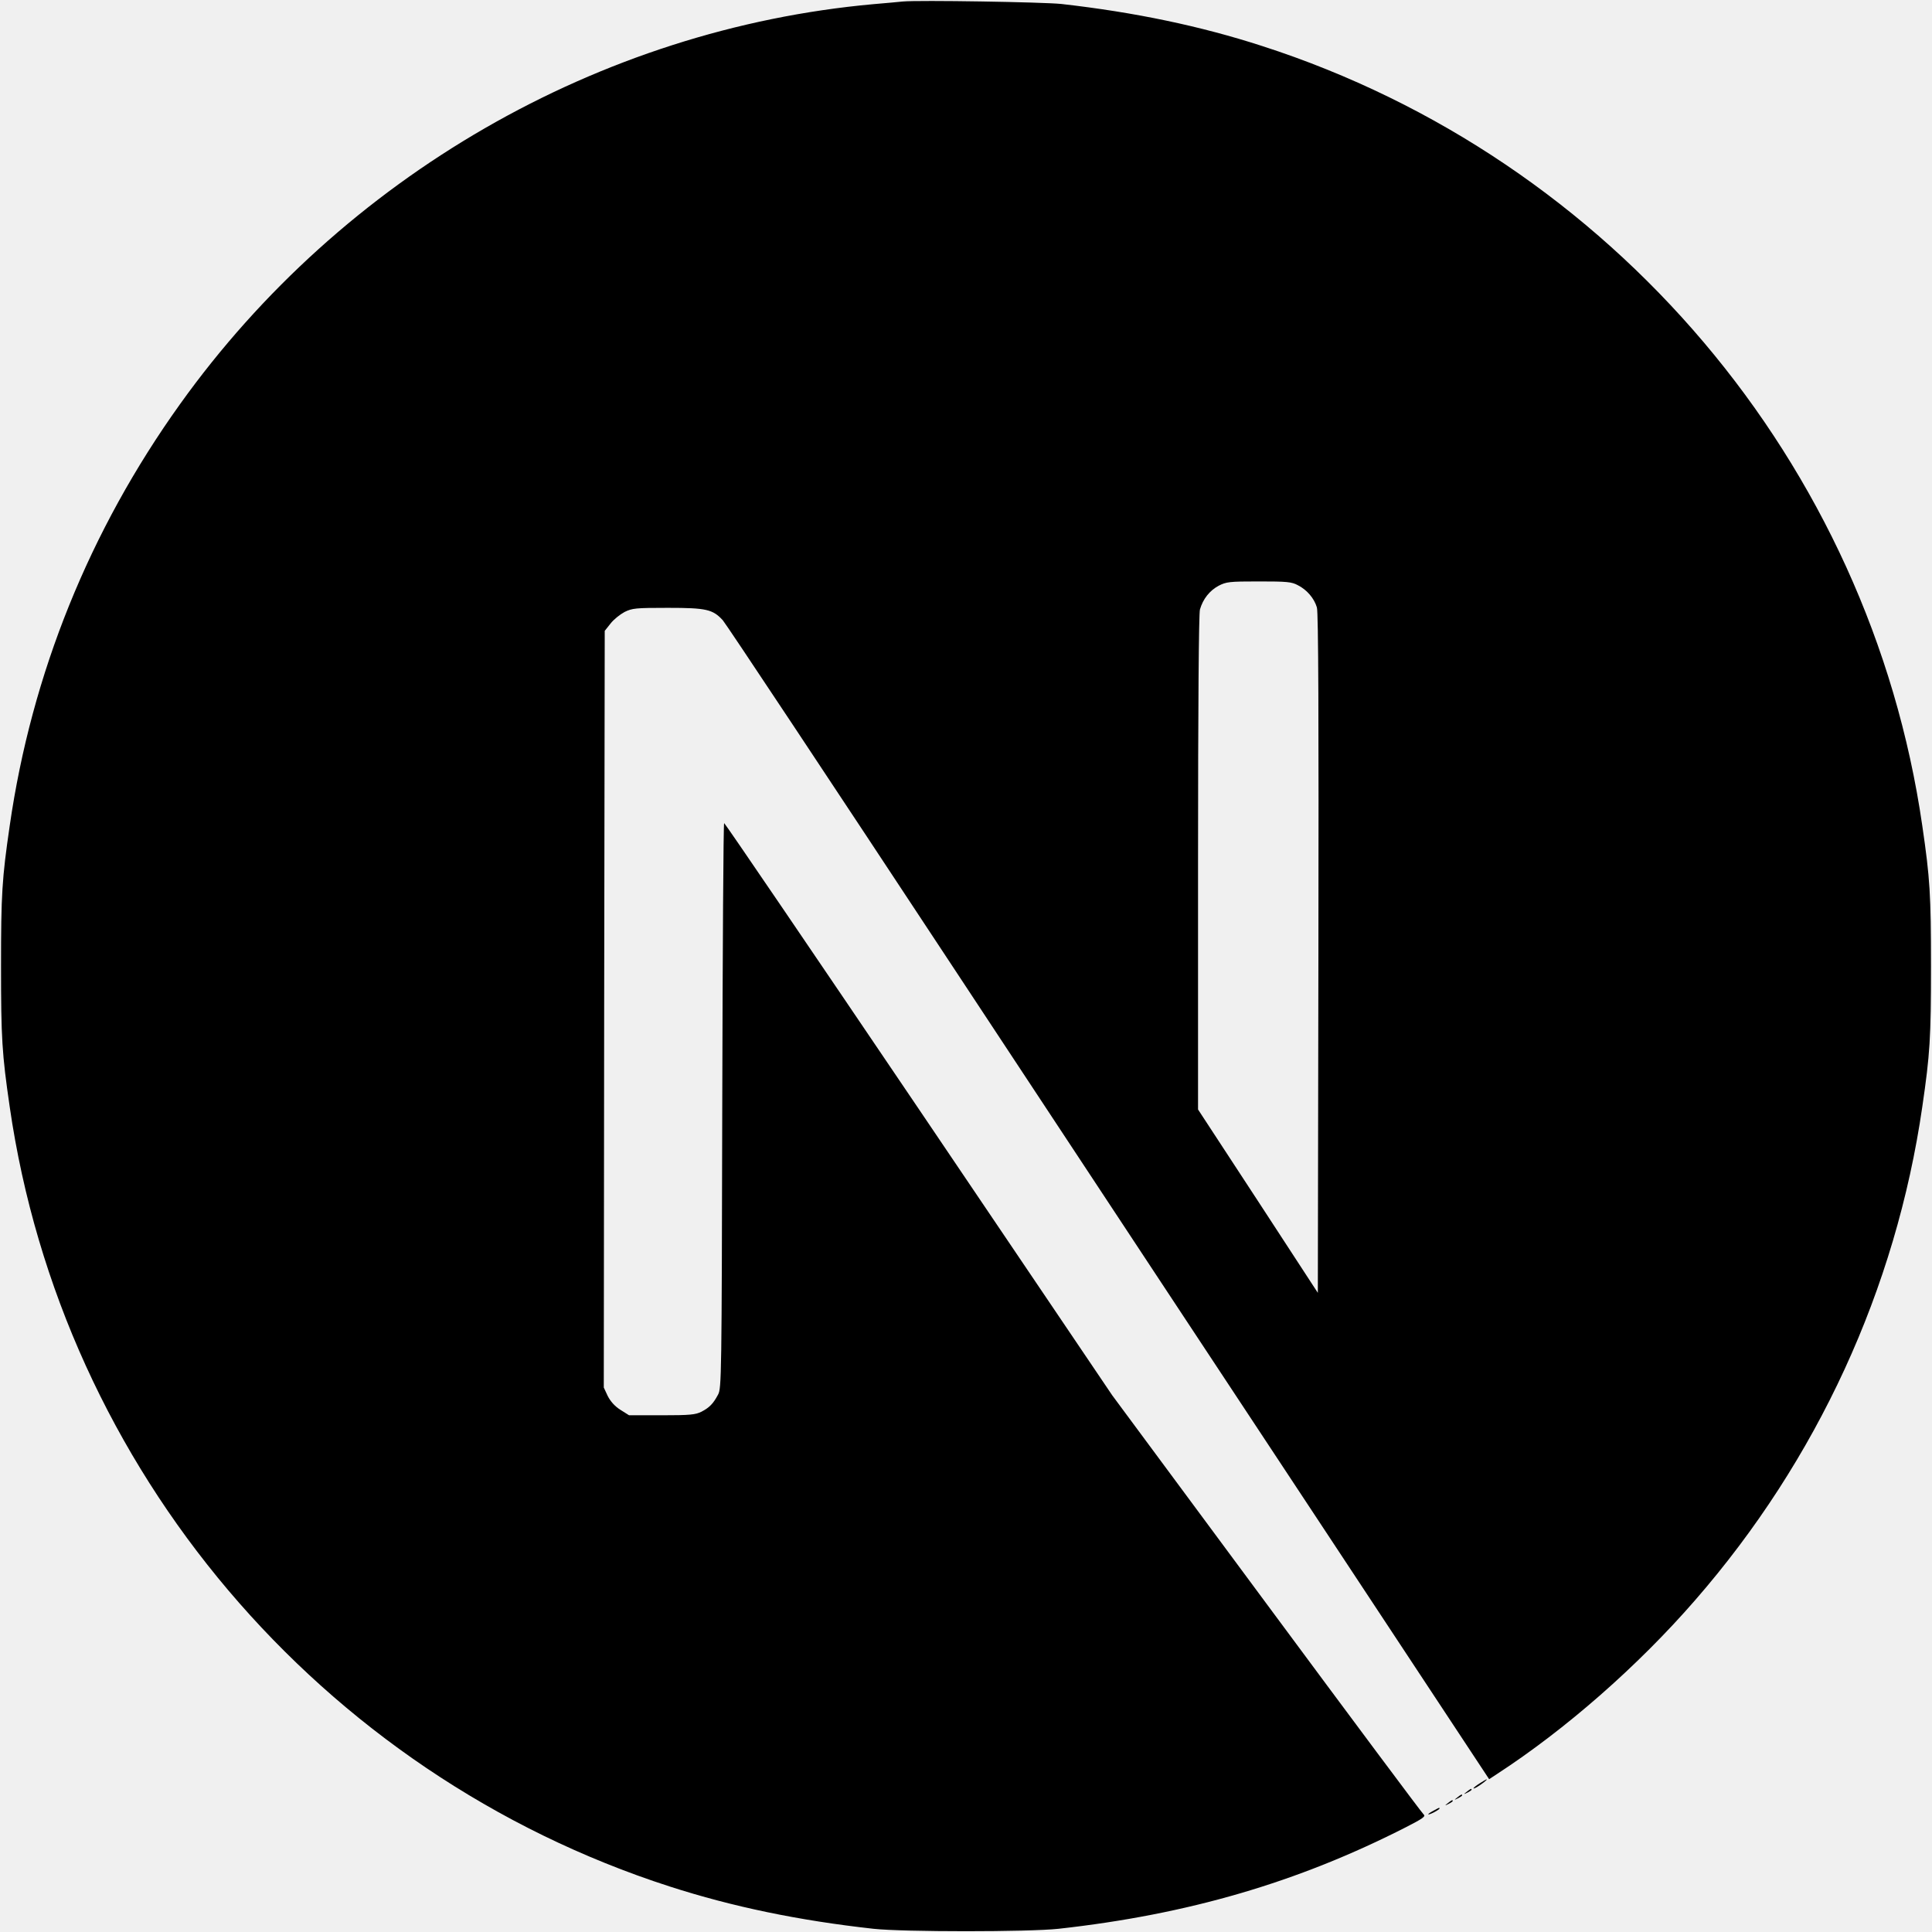
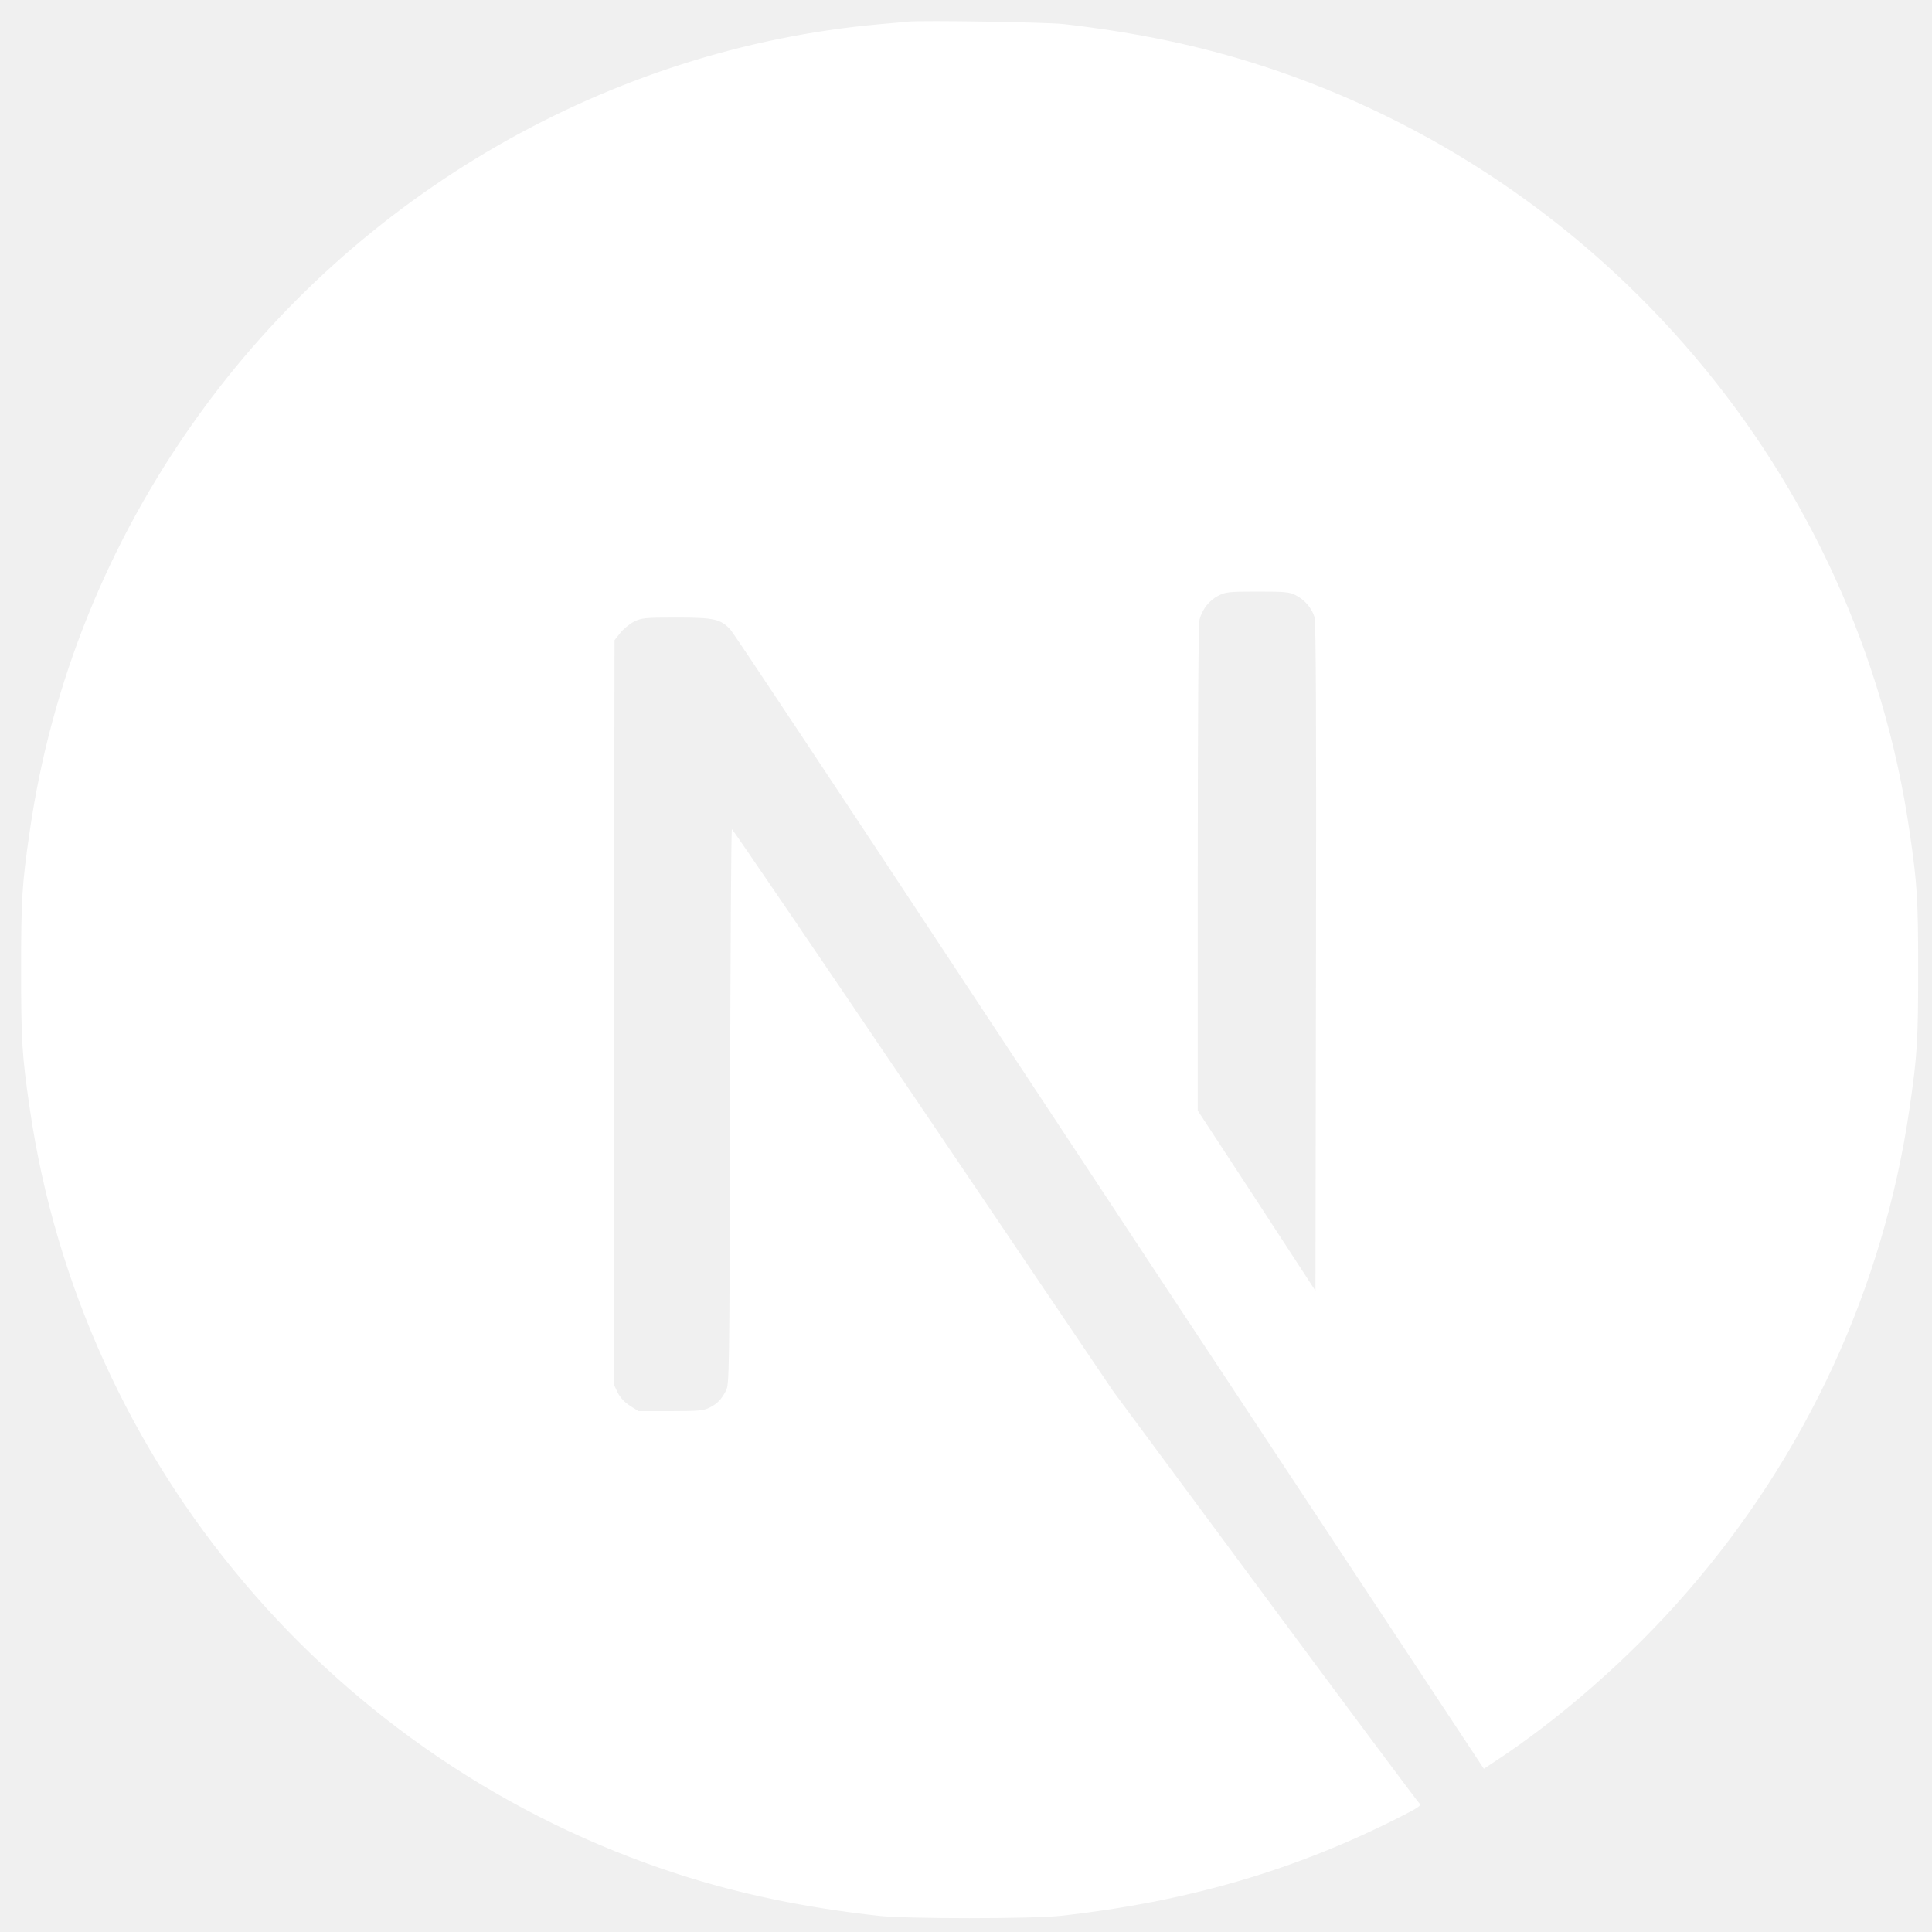
- <svg xmlns="http://www.w3.org/2000/svg" height="1024pt" viewBox=".5 -.2 1023 1024.1" width="1024pt">
-   <path d="m478.5.6c-2.2.2-9.2.9-15.5 1.4-145.3 13.1-281.4 91.5-367.6 212-48 67-78.7 143-90.3 223.5-4.1 28.1-4.6 36.4-4.6 74.5s.5 46.4 4.6 74.5c27.8 192.1 164.5 353.5 349.9 413.3 33.2 10.7 68.2 18 108 22.4 15.5 1.7 82.5 1.7 98 0 68.7-7.6 126.9-24.6 184.3-53.9 8.8-4.5 10.5-5.7 9.3-6.7-.8-.6-38.3-50.9-83.3-111.7l-81.8-110.5-102.5-151.7c-56.4-83.4-102.8-151.6-103.2-151.6-.4-.1-.8 67.3-1 149.6-.3 144.1-.4 149.9-2.2 153.3-2.6 4.9-4.6 6.9-8.8 9.1-3.2 1.6-6 1.9-21.1 1.9h-17.3l-4.6-2.9c-3-1.9-5.2-4.4-6.7-7.3l-2.1-4.5.2-200.5.3-200.6 3.1-3.9c1.6-2.1 5-4.8 7.4-6.1 4.1-2 5.7-2.2 23-2.2 20.4 0 23.8.8 29.1 6.6 1.5 1.6 57 85.2 123.4 185.9s157.2 238.2 201.8 305.7l81 122.7 4.1-2.7c36.3-23.6 74.7-57.2 105.1-92.2 64.7-74.3 106.4-164.9 120.4-261.5 4.1-28.1 4.6-36.4 4.6-74.5s-.5-46.4-4.6-74.5c-27.8-192.1-164.5-353.5-349.9-413.3-32.7-10.6-67.5-17.9-106.5-22.3-9.6-1-75.7-2.1-84-1.3zm209.4 309.4c4.8 2.4 8.7 7 10.1 11.8.8 2.6 1 58.2.8 183.5l-.3 179.8-31.7-48.6-31.8-48.6v-130.7c0-84.5.4-132 1-134.3 1.6-5.6 5.1-10 9.9-12.6 4.1-2.1 5.6-2.3 21.3-2.3 14.8 0 17.4.2 20.7 2z" />
-   <path d="m784.3 945.1c-3.5 2.2-4.6 3.7-1.5 2 2.2-1.3 5.8-4 5.2-4.1-.3 0-2 1-3.7 2.1zm-6.9 4.5c-1.8 1.4-1.8 1.5.4.4 1.2-.6 2.2-1.3 2.2-1.5 0-.8-.5-.6-2.6 1.1zm-5 3c-1.8 1.4-1.8 1.5.4.4 1.2-.6 2.2-1.3 2.2-1.5 0-.8-.5-.6-2.6 1.1zm-5 3c-1.8 1.4-1.8 1.5.4.4 1.2-.6 2.2-1.3 2.2-1.5 0-.8-.5-.6-2.6 1.1zm-7.6 4c-3.8 2-3.6 2.8.2.9 1.7-.9 3-1.8 3-2 0-.7-.1-.6-3.2 1.1z" />
+ <svg xmlns="http://www.w3.org/2000/svg" width="25" height="25" viewBox="0 0 25 25" fill="none">
+   <g clip-path="url(#clip0_3307_1736)">
+     <path d="M11.743 0.28C11.691 0.285 11.523 0.302 11.371 0.314C7.885 0.628 4.619 2.509 2.551 5.4C1.399 7.008 0.662 8.831 0.384 10.762C0.285 11.437 0.273 11.636 0.273 12.55C0.273 13.464 0.285 13.663 0.384 14.337C1.051 18.946 4.331 22.818 8.78 24.253C9.576 24.51 10.416 24.685 11.371 24.791C11.743 24.831 13.351 24.831 13.723 24.791C15.371 24.608 16.768 24.2 18.145 23.497C18.356 23.389 18.397 23.361 18.368 23.337C18.349 23.322 17.449 22.115 16.37 20.657L14.407 18.006L11.947 14.366C10.594 12.365 9.48 10.729 9.471 10.729C9.461 10.726 9.452 12.343 9.447 14.318C9.44 17.775 9.437 17.914 9.394 17.996C9.332 18.113 9.284 18.162 9.183 18.214C9.106 18.253 9.039 18.26 8.677 18.26H8.262L8.151 18.19C8.079 18.145 8.026 18.085 7.99 18.015L7.94 17.907L7.945 13.097L7.952 8.284L8.026 8.19C8.065 8.14 8.146 8.075 8.204 8.044C8.302 7.996 8.341 7.991 8.756 7.991C9.245 7.991 9.327 8.011 9.454 8.15C9.49 8.188 10.822 10.194 12.415 12.61C14.008 15.026 16.187 18.325 17.257 19.944L19.201 22.888L19.299 22.823C20.171 22.257 21.092 21.451 21.821 20.611C23.374 18.828 24.375 16.655 24.71 14.337C24.809 13.663 24.821 13.464 24.821 12.55C24.821 11.636 24.809 11.437 24.71 10.762C24.043 6.154 20.763 2.281 16.314 0.846C15.53 0.592 14.695 0.417 13.759 0.311C13.528 0.287 11.942 0.261 11.743 0.28ZM16.768 7.703C16.883 7.761 16.977 7.871 17.01 7.987C17.029 8.049 17.034 9.383 17.029 12.389L17.022 16.703L16.262 15.537L15.499 14.371V11.235C15.499 9.208 15.508 8.068 15.523 8.013C15.561 7.879 15.645 7.773 15.76 7.711C15.858 7.66 15.895 7.655 16.271 7.655C16.626 7.655 16.689 7.66 16.768 7.703Z" fill="white" />
+   </g>
+   <defs>
+     <clipPath id="clip0_3307_1736">
+       <rect width="24.547" height="24.547" fill="white" transform="translate(0.273438 0.273682)" />
+     </clipPath>
+   </defs>
</svg>
